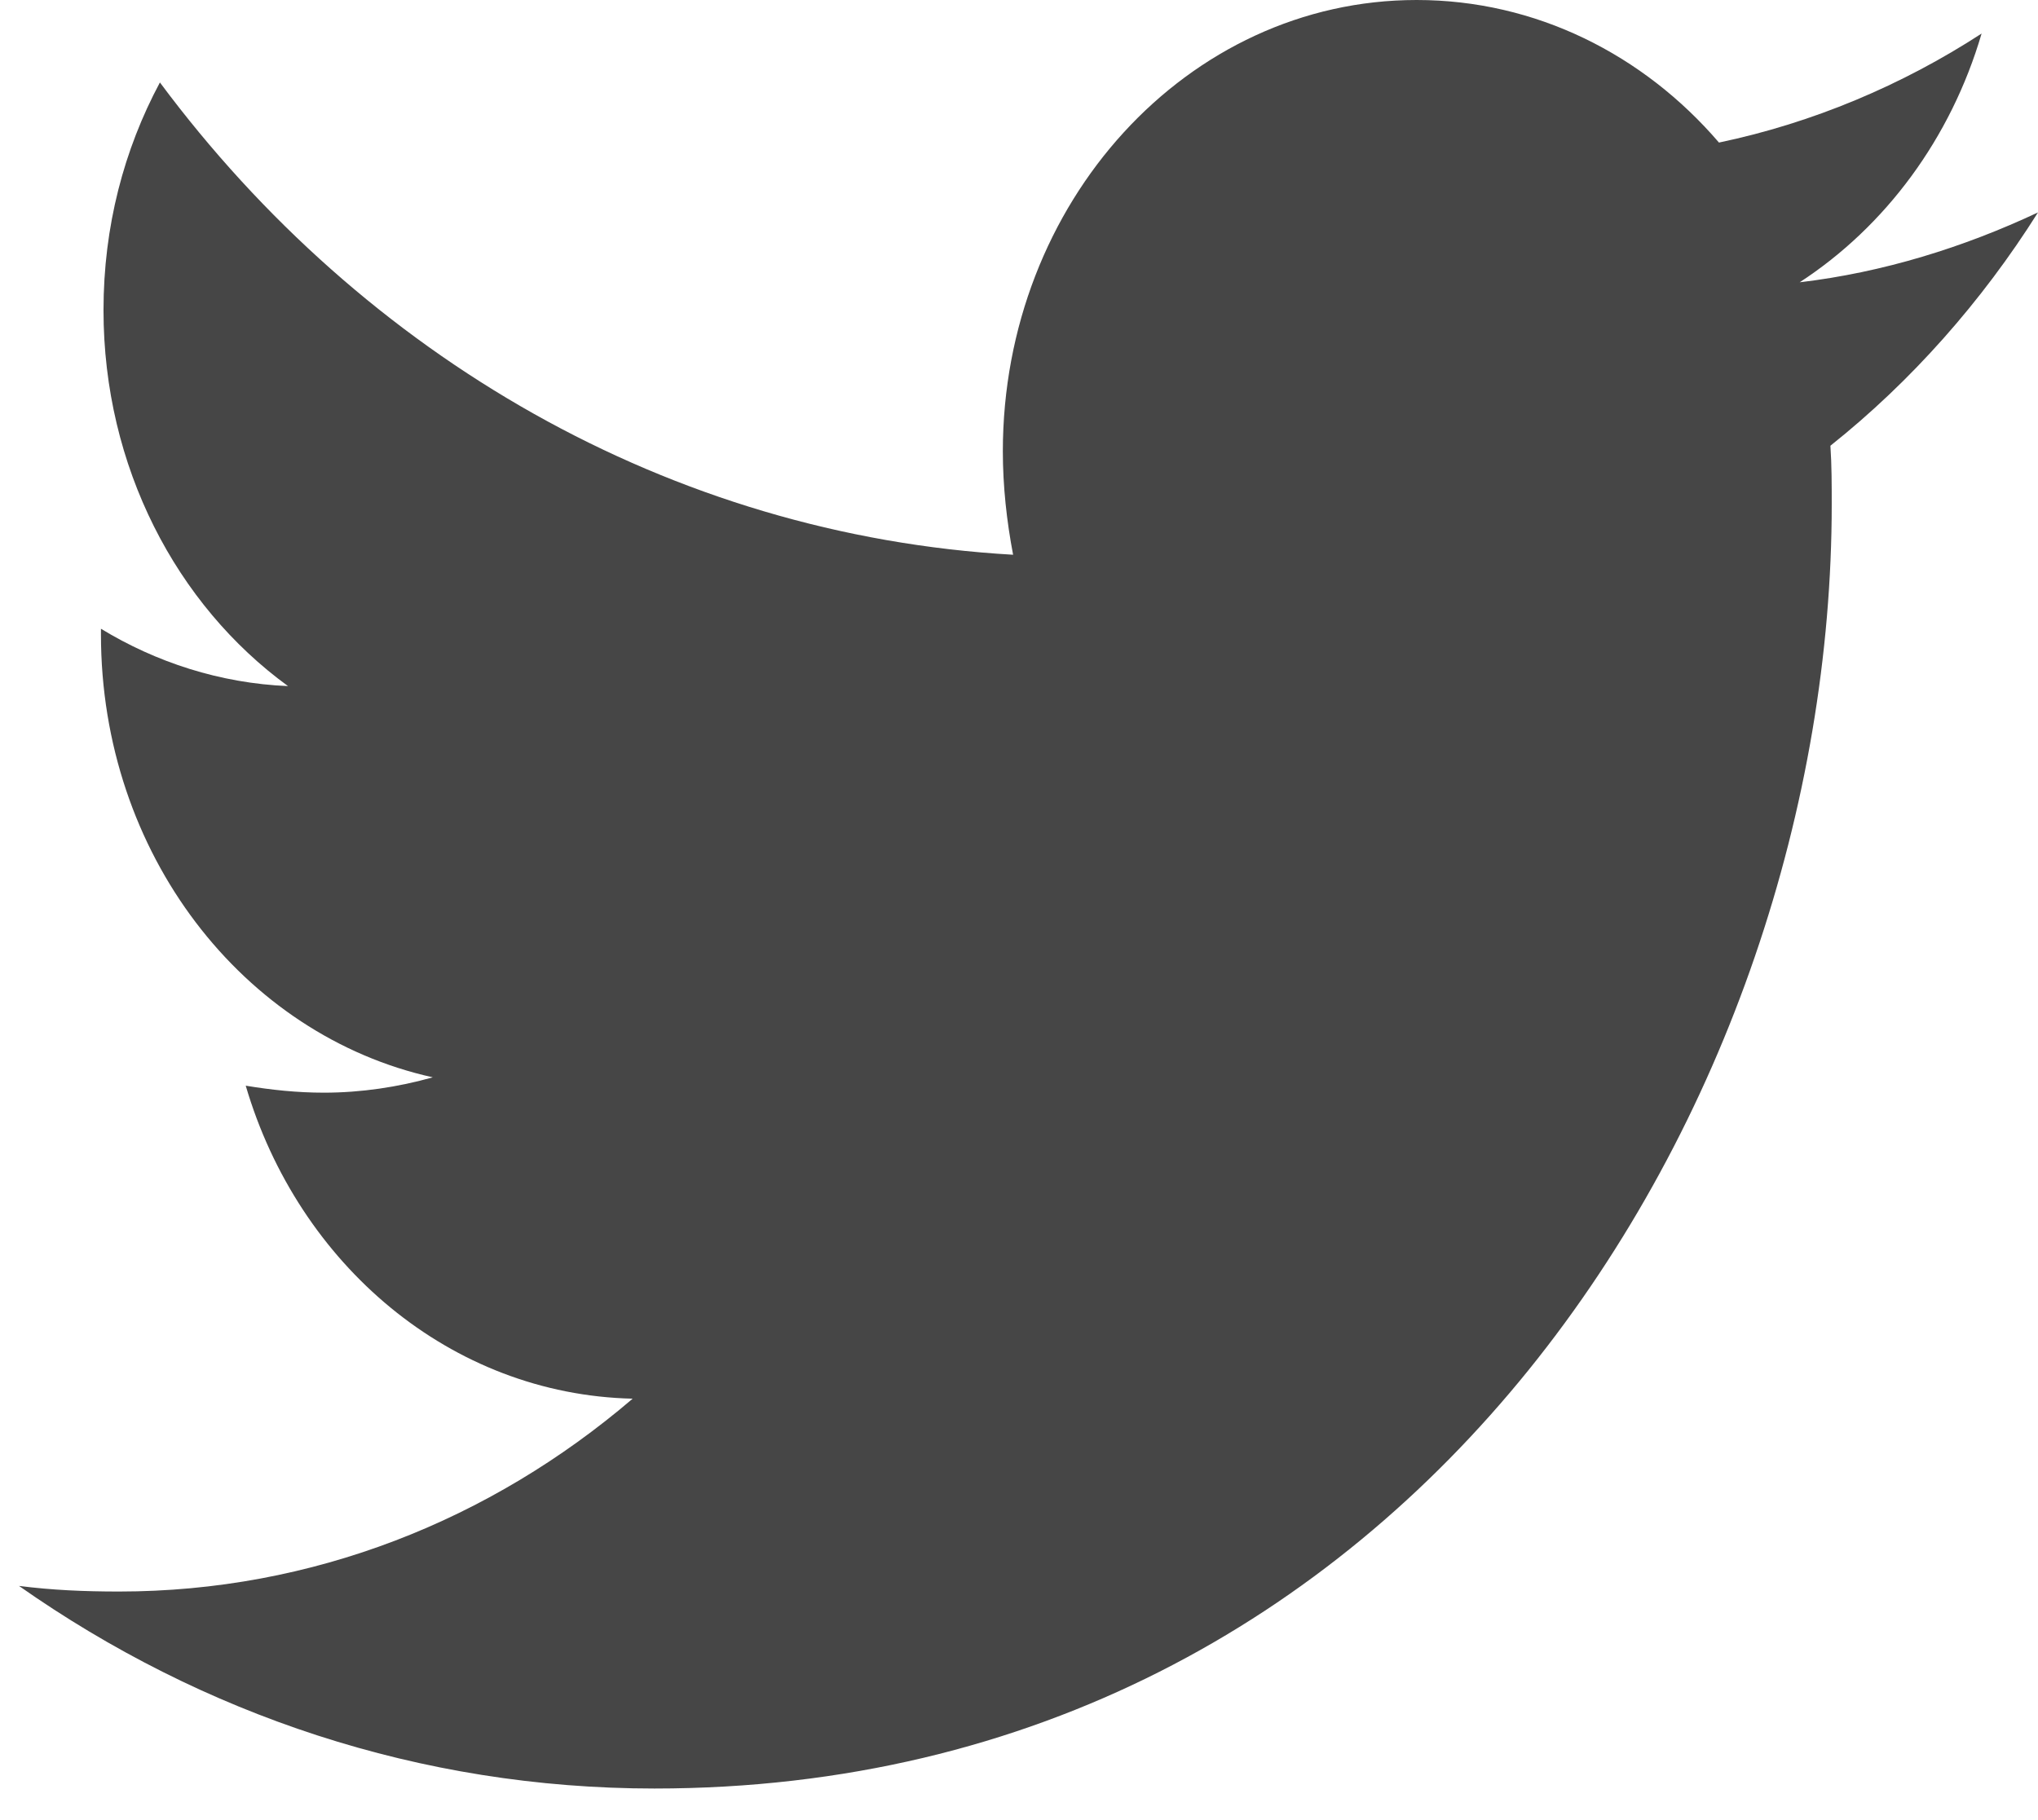
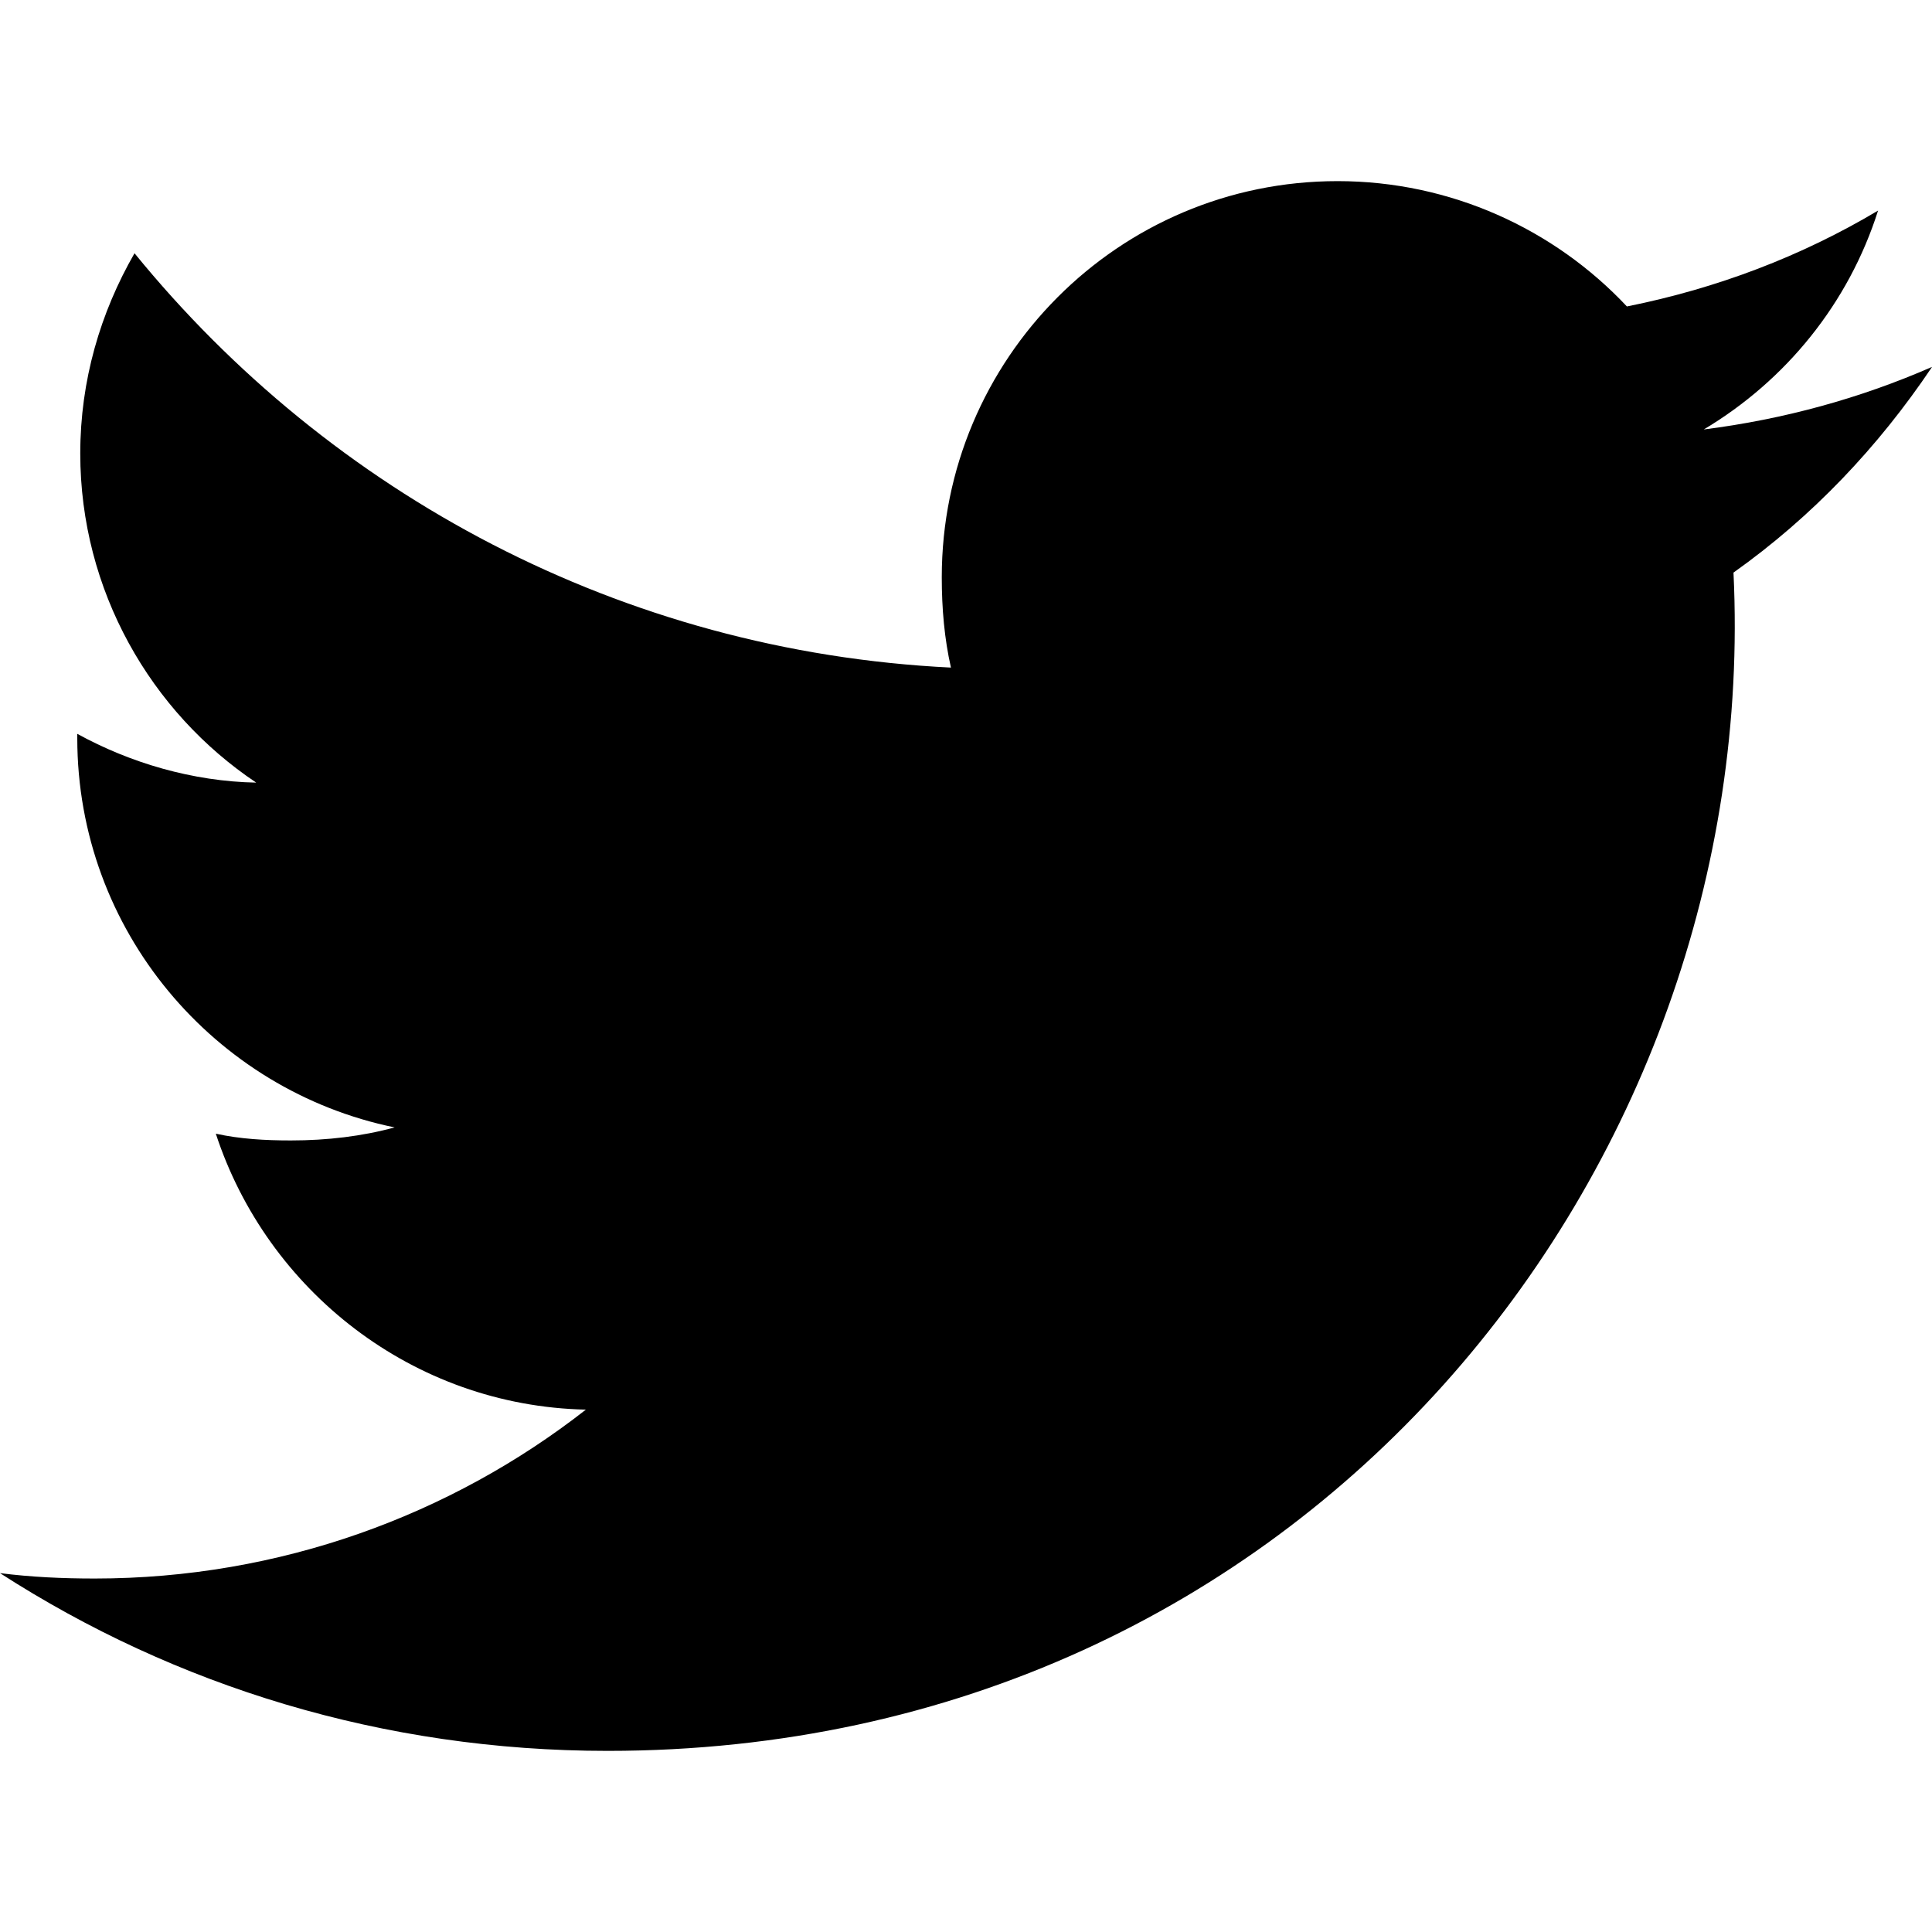
- <svg xmlns="http://www.w3.org/2000/svg" width="28" height="25" viewBox="0 0 28 25" fill="none">
-   <path d="M25.148 6.125C25.166 6.394 25.166 6.663 25.166 6.932C25.166 15.13 19.446 24.577 8.991 24.577C5.77 24.577 2.778 23.56 0.261 21.793C0.718 21.851 1.158 21.87 1.634 21.87C4.291 21.87 6.738 20.891 8.692 19.22C6.192 19.163 4.098 17.377 3.376 14.919C3.728 14.977 4.08 15.015 4.45 15.015C4.96 15.015 5.471 14.938 5.946 14.804C3.341 14.228 1.387 11.732 1.387 8.717V8.64C2.144 9.101 3.024 9.389 3.957 9.428C2.426 8.314 1.422 6.413 1.422 4.263C1.422 3.111 1.704 2.054 2.197 1.133C4.995 4.896 9.202 7.354 13.919 7.623C13.831 7.162 13.778 6.682 13.778 6.202C13.778 2.784 16.313 0 19.463 0C21.1 0 22.579 0.749 23.617 1.959C24.902 1.69 26.134 1.171 27.225 0.461C26.803 1.901 25.905 3.111 24.726 3.879C25.87 3.744 26.979 3.399 28 2.919C27.226 4.147 26.257 5.242 25.148 6.125Z" fill="#464646" />
+ <svg xmlns="http://www.w3.org/2000/svg" id="Bold" enable-background="new 0 0 24 24" height="512" viewBox="0 0 24 24" width="512">
+   <path d="m21.534 7.113c.976-.693 1.797-1.558 2.466-2.554v-.001c-.893.391-1.843.651-2.835.777 1.02-.609 1.799-1.566 2.165-2.719-.951.567-2.001.967-3.12 1.191-.903-.962-2.19-1.557-3.594-1.557-2.724 0-4.917 2.211-4.917 4.921 0 .39.033.765.114 1.122-4.09-.2-7.71-2.16-10.142-5.147-.424.737-.674 1.58-.674 2.487 0 1.704.877 3.214 2.186 4.089-.791-.015-1.566-.245-2.223-.606v.054c0 2.391 1.705 4.377 3.942 4.835-.401.11-.837.162-1.29.162-.315 0-.633-.018-.931-.084.637 1.948 2.447 3.381 4.597 3.428-1.674 1.309-3.8 2.098-6.101 2.098-.403 0-.79-.018-1.177-.067 2.18 1.405 4.762 2.208 7.548 2.208 8.683 0 14.342-7.244 13.986-14.637z" />
</svg>
